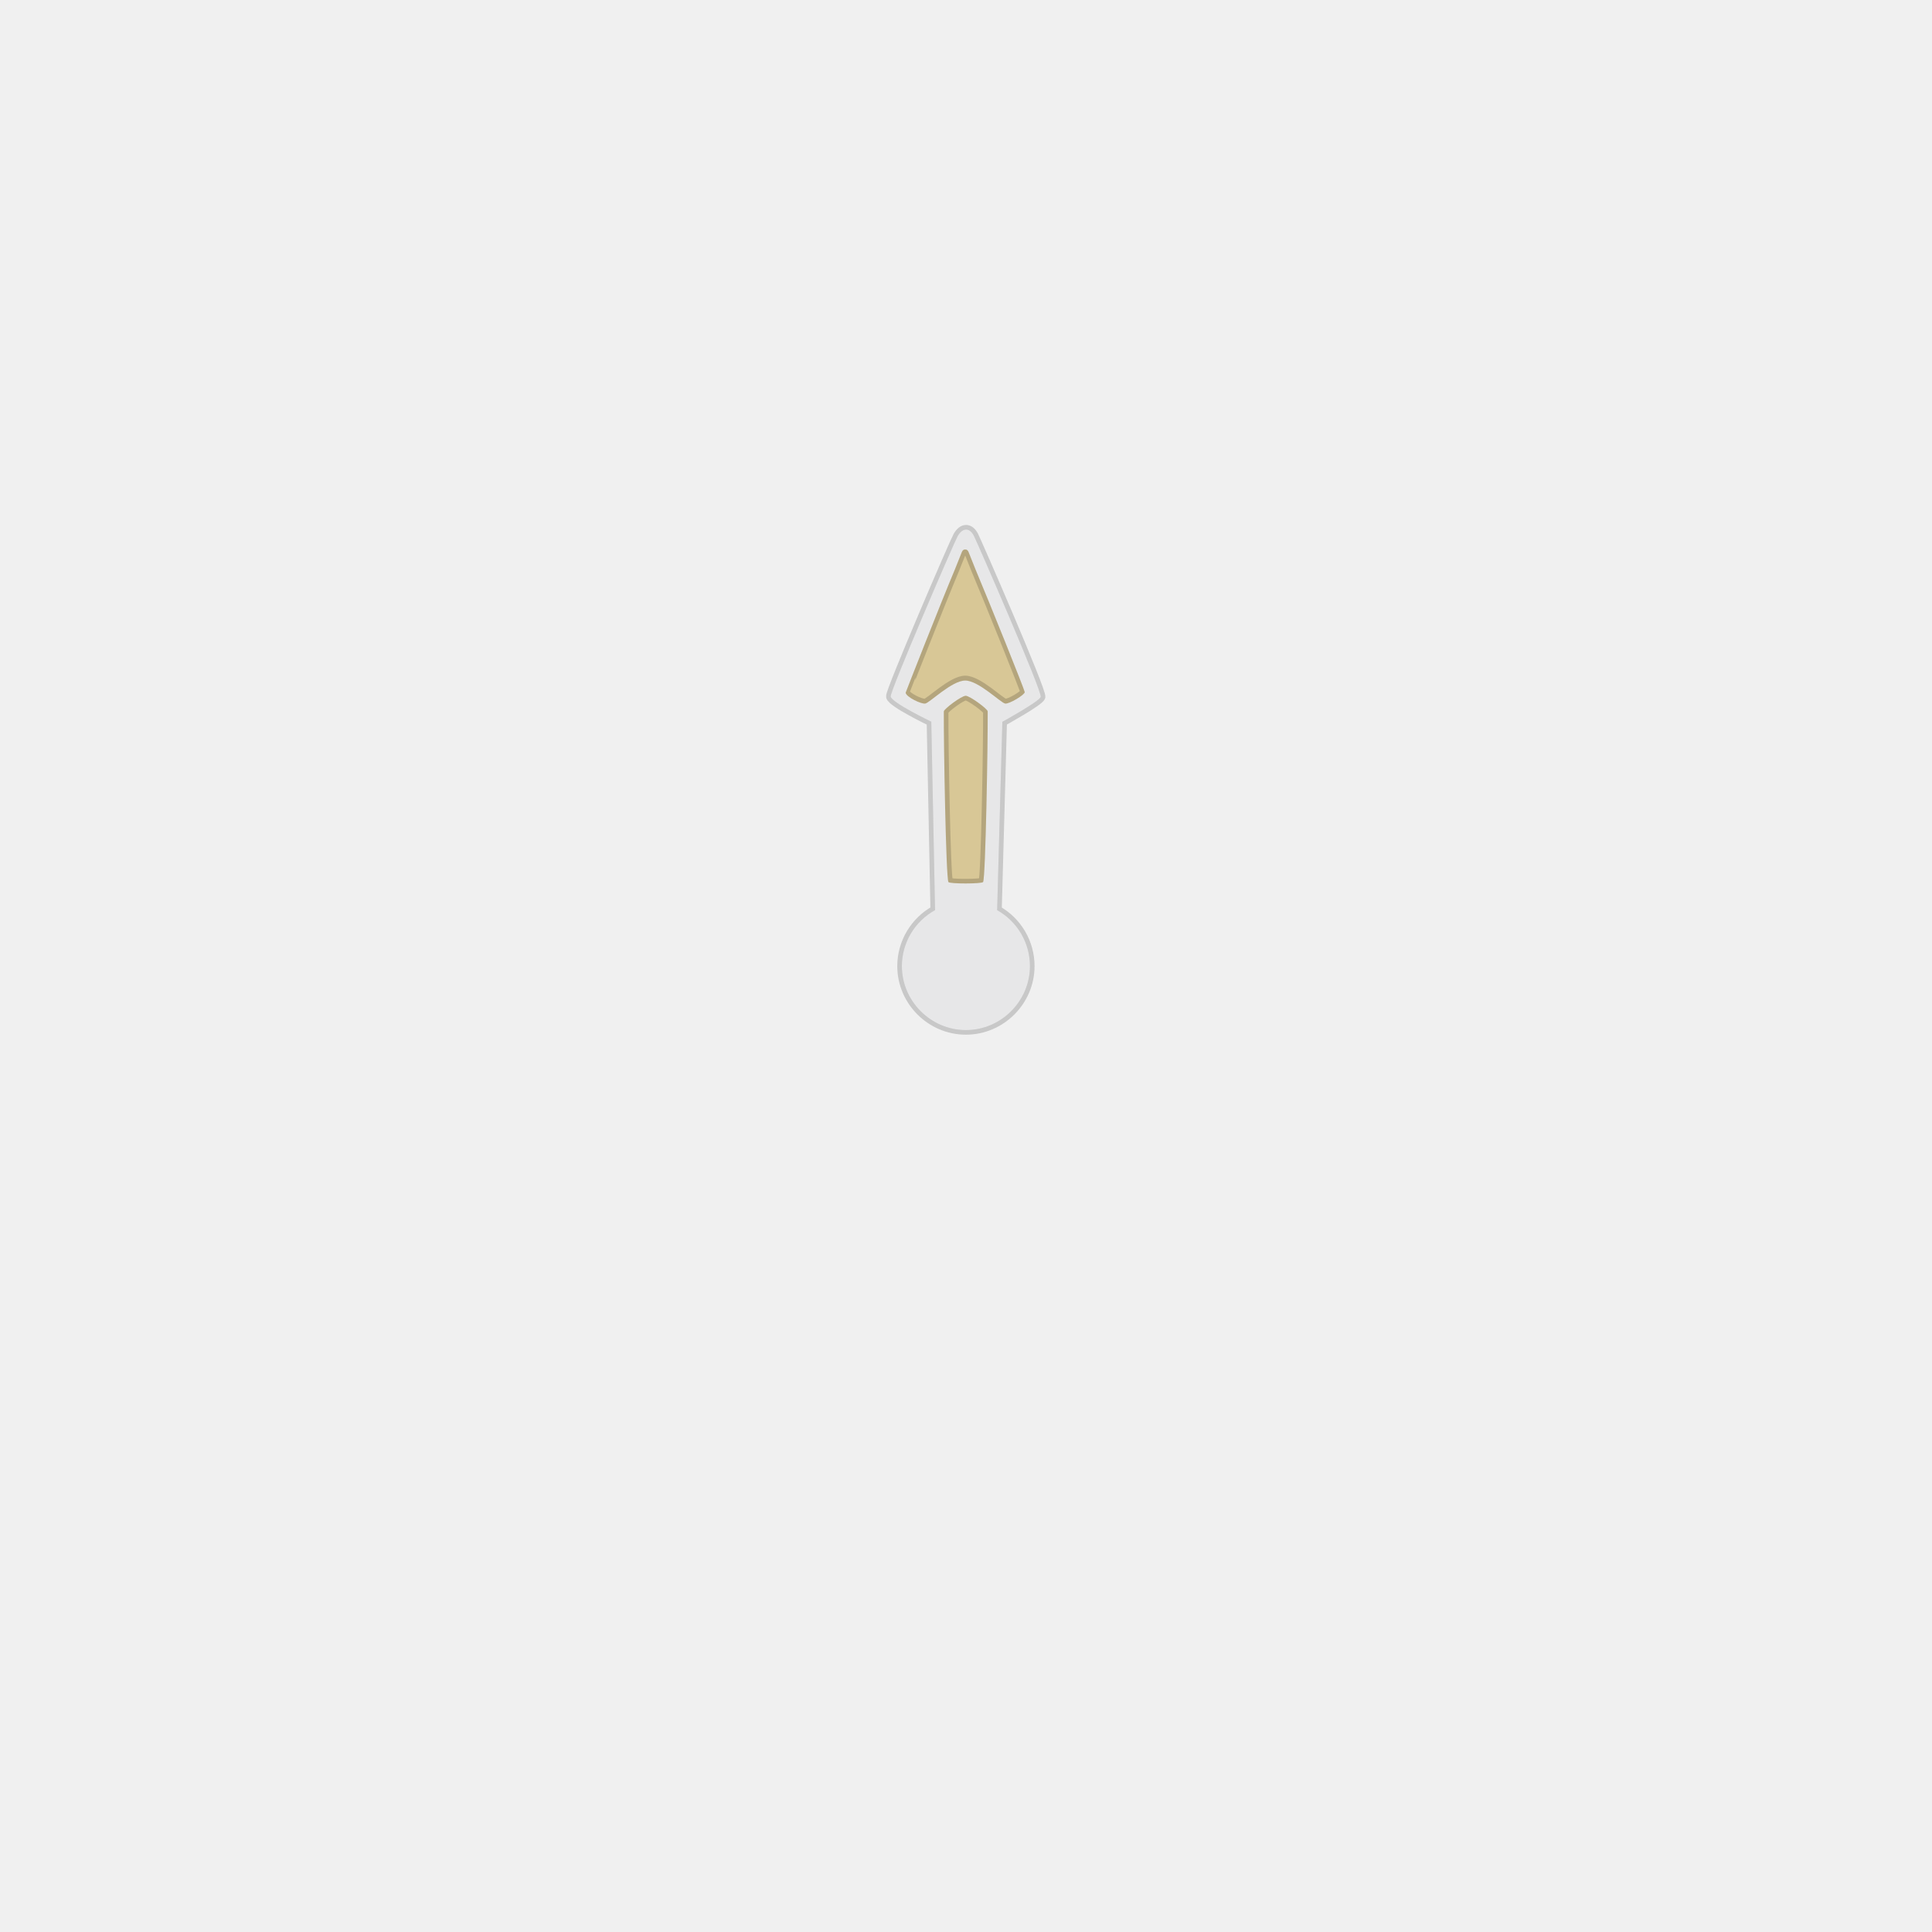
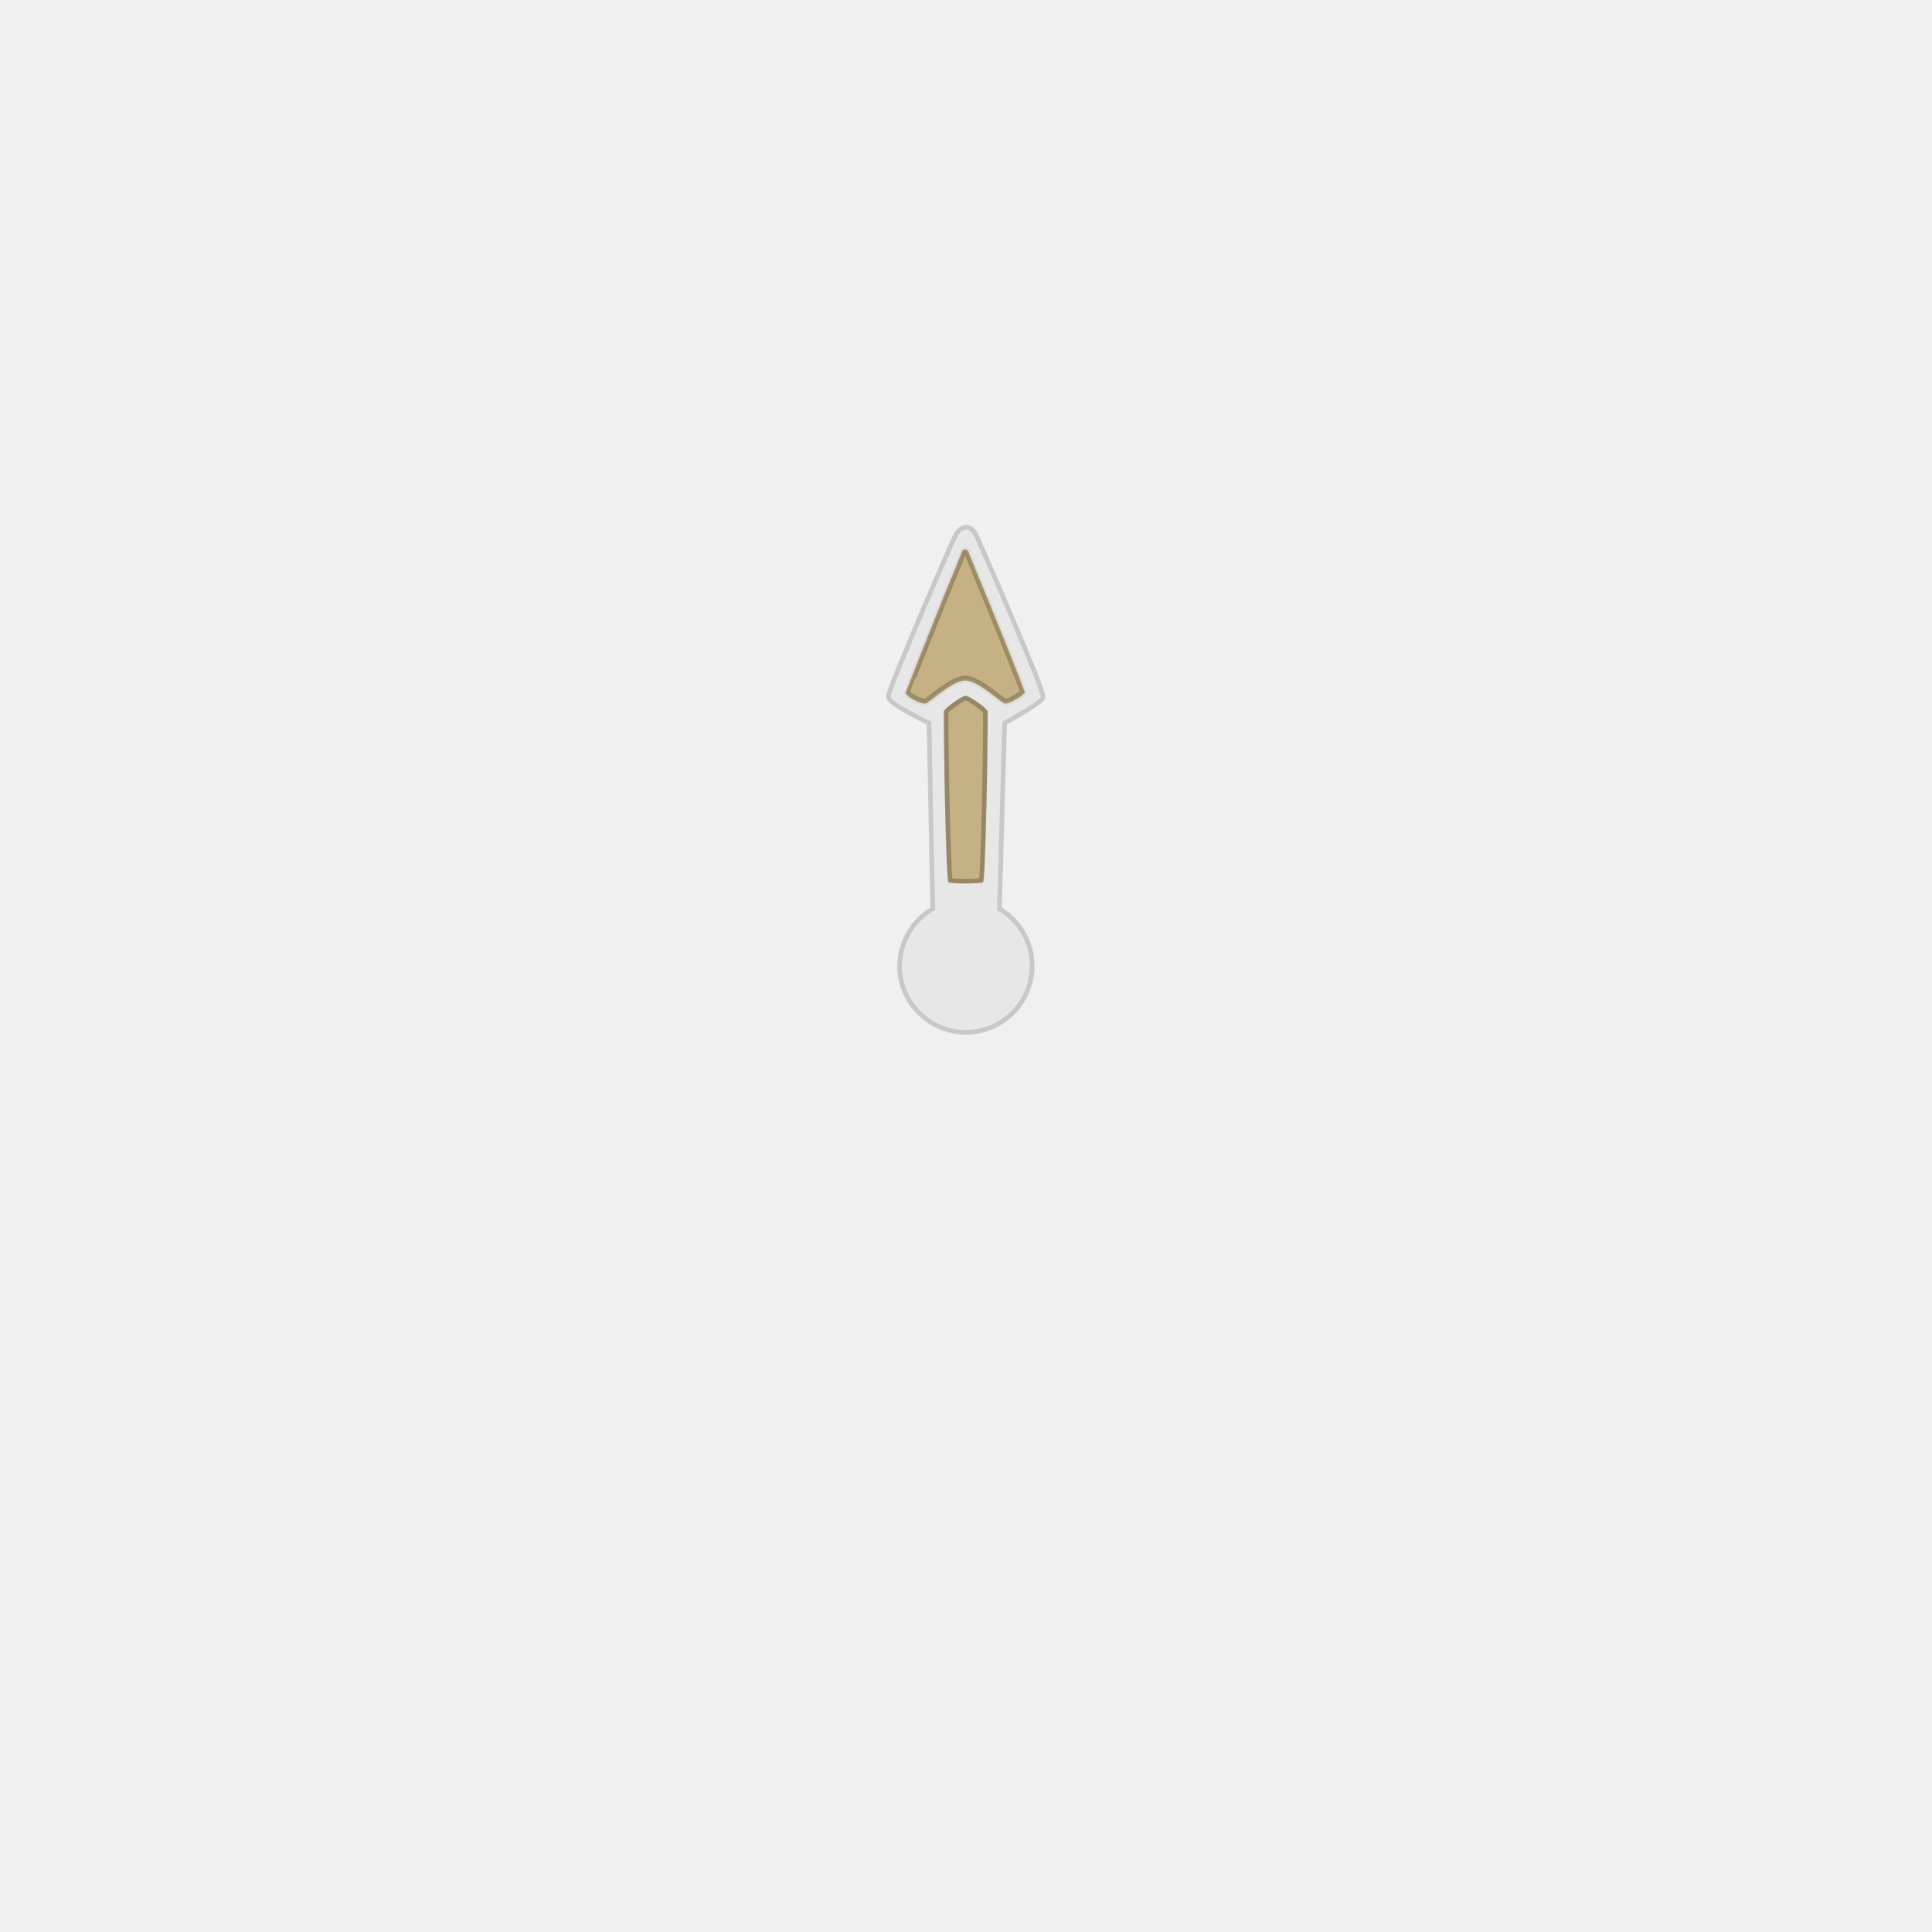
<svg xmlns="http://www.w3.org/2000/svg" width="100%" height="100%" viewBox="0 0 420 420" version="1.1" xml:space="preserve" style="fill-rule:evenodd;clip-rule:evenodd;stroke-linecap:square;stroke-linejoin:round;stroke-miterlimit:2;">
  <g id="Hour-Hand" transform="matrix(0.893595,0,0,0.893595,-13.4255,-13.369)">
    <path id="Hour-Hand-Shadow" d="M248.003,145.388C247.145,146.88 231.471,183.272 231.703,184.416C232.015,185.958 241.586,190.529 241.586,190.529L242.5,236.373C237.543,239.099 234.446,244.32 234.43,249.977L234.43,249.978C234.43,258.523 241.461,265.555 250.007,265.555L250.009,265.555C258.554,265.555 265.586,258.523 265.586,249.978L265.586,249.977C265.584,244.342 262.525,239.131 257.605,236.383L258.875,190.559C258.875,190.559 267.912,185.586 268.207,184.499C268.579,183.128 252.658,146.675 251.95,145.313C250.894,143.278 249.223,143.266 248.003,145.388Z" style="fill:rgb(231,231,232);fill-rule:nonzero;stroke:black;stroke-opacity:0.17;stroke-width:2.24px;" />
    <path id="Hour-Hand-Base" d="M248.003,145.388C247.145,146.88 231.471,183.272 231.703,184.416C232.015,185.958 241.586,190.529 241.586,190.529L242.5,236.373C237.543,239.099 234.446,244.32 234.43,249.977L234.43,249.978C234.43,258.523 241.461,265.555 250.007,265.555L250.009,265.555C258.554,265.555 265.586,258.523 265.586,249.978L265.586,249.977C265.584,244.342 262.525,239.131 257.605,236.383L258.875,190.559C258.875,190.559 267.912,185.586 268.207,184.499C268.579,183.128 252.658,146.675 251.95,145.313C250.894,143.278 249.223,143.266 248.003,145.388Z" style="fill:rgb(231,231,232);fill-rule:nonzero;" />
    <g id="Hour-Hand-Stem-Clip" transform="matrix(1,0,0,1,0,1)">
      <path d="M254.194,228.535C253.952,228.992 246,229.013 245.751,228.542C245.153,227.409 244.583,194.745 244.638,187.027C244.642,186.462 248.938,183.212 249.964,183.231C250.99,183.251 255.303,186.451 255.307,187.02C255.362,194.738 254.793,227.402 254.194,228.535Z" style="fill:rgb(216,199,150);fill-opacity:0;" />
      <clipPath id="_clip1">
        <path d="M254.194,228.535C253.952,228.992 246,229.013 245.751,228.542C245.153,227.409 244.583,194.745 244.638,187.027C244.642,186.462 248.938,183.212 249.964,183.231C250.99,183.251 255.303,186.451 255.307,187.02C255.362,194.738 254.793,227.402 254.194,228.535Z" />
      </clipPath>
      <g clip-path="url(#_clip1)">
-         <path id="Hour-Hand-Stem" d="M254.194,228.535C253.952,228.992 246,229.013 245.751,228.542C245.153,227.409 244.583,194.745 244.638,187.027C244.642,186.462 248.938,183.212 249.964,183.231C250.99,183.251 255.303,186.451 255.307,187.02C255.362,194.738 254.793,227.402 254.194,228.535Z" style="fill:rgb(216,199,150);stroke:black;stroke-opacity:0.17;stroke-width:2.24px;stroke-linecap:butt;" />
+         <path id="Hour-Hand-Stem" d="M254.194,228.535C253.952,228.992 246,229.013 245.751,228.542C245.153,227.409 244.583,194.745 244.638,187.027C244.642,186.462 248.938,183.212 249.964,183.231C250.99,183.251 255.303,186.451 255.307,187.02C255.362,194.738 254.793,227.402 254.194,228.535Z" style="fill:rgb(198,177,132);stroke:black;stroke-opacity:0.24;stroke-width:2.24px;stroke-linecap:butt;" />
      </g>
    </g>
    <g id="Hour-Hand-Pointer-Clip" transform="matrix(0.841552,0,0,0.950935,39.5499,8.93318)">
-       <path d="M249.879,180.441C246.034,180.441 239.669,186.085 238.346,186.324C237.223,186.526 232.85,184.676 232.66,183.563C232.652,183.514 242.684,160.871 246.905,152.003C248.073,149.43 248.834,147.748 248.883,147.624C249.103,147.073 249.5,146.885 249.879,146.924C250.257,146.885 250.654,147.073 250.874,147.624C250.924,147.748 251.684,149.43 252.852,152.003C257.074,160.871 267.041,182.811 267.086,183.399C267.137,184.067 262.534,186.526 261.411,186.324C260.088,186.085 253.723,180.441 249.879,180.441Z" style="fill:white;fill-opacity:0;" />
+       <path d="M249.879,180.441C246.034,180.441 239.669,186.085 238.346,186.324C237.223,186.526 232.85,184.676 232.66,183.563C232.652,183.514 242.684,160.871 246.905,152.003C248.073,149.43 248.834,147.748 248.883,147.624C249.103,147.073 249.5,146.885 249.879,146.924C250.257,146.885 250.654,147.073 250.874,147.624C250.924,147.748 251.684,149.43 252.852,152.003C257.074,160.871 267.041,182.811 267.086,183.399C267.137,184.067 262.534,186.526 261.411,186.324C260.088,186.085 253.723,180.441 249.879,180.441Z" style="fill:rgb(198,177,132);fill-opacity:0;" />
      <clipPath id="_clip2">
        <path d="M249.879,180.441C246.034,180.441 239.669,186.085 238.346,186.324C237.223,186.526 232.85,184.676 232.66,183.563C232.652,183.514 242.684,160.871 246.905,152.003C248.073,149.43 248.834,147.748 248.883,147.624C249.103,147.073 249.5,146.885 249.879,146.924C250.257,146.885 250.654,147.073 250.874,147.624C250.924,147.748 251.684,149.43 252.852,152.003C257.074,160.871 267.041,182.811 267.086,183.399C267.137,184.067 262.534,186.526 261.411,186.324C260.088,186.085 253.723,180.441 249.879,180.441Z" />
      </clipPath>
      <g clip-path="url(#_clip2)">
-         <path id="Hour-Hand-Pointer" d="M249.879,180.441C246.034,180.441 239.669,186.085 238.346,186.324C237.223,186.526 232.85,184.676 232.66,183.563C232.652,183.514 242.684,160.871 246.905,152.003C248.073,149.43 248.834,147.748 248.883,147.624C249.103,147.073 249.5,146.885 249.879,146.924C250.257,146.885 250.654,147.073 250.874,147.624C250.924,147.748 251.684,149.43 252.852,152.003C257.074,160.871 267.041,182.811 267.086,183.399C267.137,184.067 262.534,186.526 261.411,186.324C260.088,186.085 253.723,180.441 249.879,180.441Z" style="fill:rgb(216,199,150);stroke:black;stroke-opacity:0.17;stroke-width:2.49px;stroke-linecap:butt;" />
+         <path id="Hour-Hand-Pointer" d="M249.879,180.441C246.034,180.441 239.669,186.085 238.346,186.324C237.223,186.526 232.85,184.676 232.66,183.563C232.652,183.514 242.684,160.871 246.905,152.003C248.073,149.43 248.834,147.748 248.883,147.624C249.103,147.073 249.5,146.885 249.879,146.924C250.257,146.885 250.654,147.073 250.874,147.624C250.924,147.748 251.684,149.43 252.852,152.003C257.074,160.871 267.041,182.811 267.086,183.399C267.137,184.067 262.534,186.526 261.411,186.324C260.088,186.085 253.723,180.441 249.879,180.441Z" style="fill:rgb(198,177,132);stroke:black;stroke-opacity:0.23;stroke-width:2.49px;stroke-linecap:butt;" />
      </g>
+       <path d="M249.879,180.441C246.034,180.441 239.669,186.085 238.346,186.324C237.223,186.526 232.85,184.676 232.66,183.563C232.652,183.514 242.684,160.871 246.905,152.003C248.073,149.43 248.834,147.748 248.883,147.624C249.103,147.073 249.5,146.885 249.879,146.924C250.257,146.885 250.654,147.073 250.874,147.624C250.924,147.748 251.684,149.43 252.852,152.003C257.074,160.871 267.041,182.811 267.086,183.399C267.137,184.067 262.534,186.526 261.411,186.324C260.088,186.085 253.723,180.441 249.879,180.441Z" style="fill:none;stroke:rgb(198,177,132);stroke-opacity:0.17;stroke-width:1.25px;stroke-linecap:butt;" />
    </g>
  </g>
</svg>
